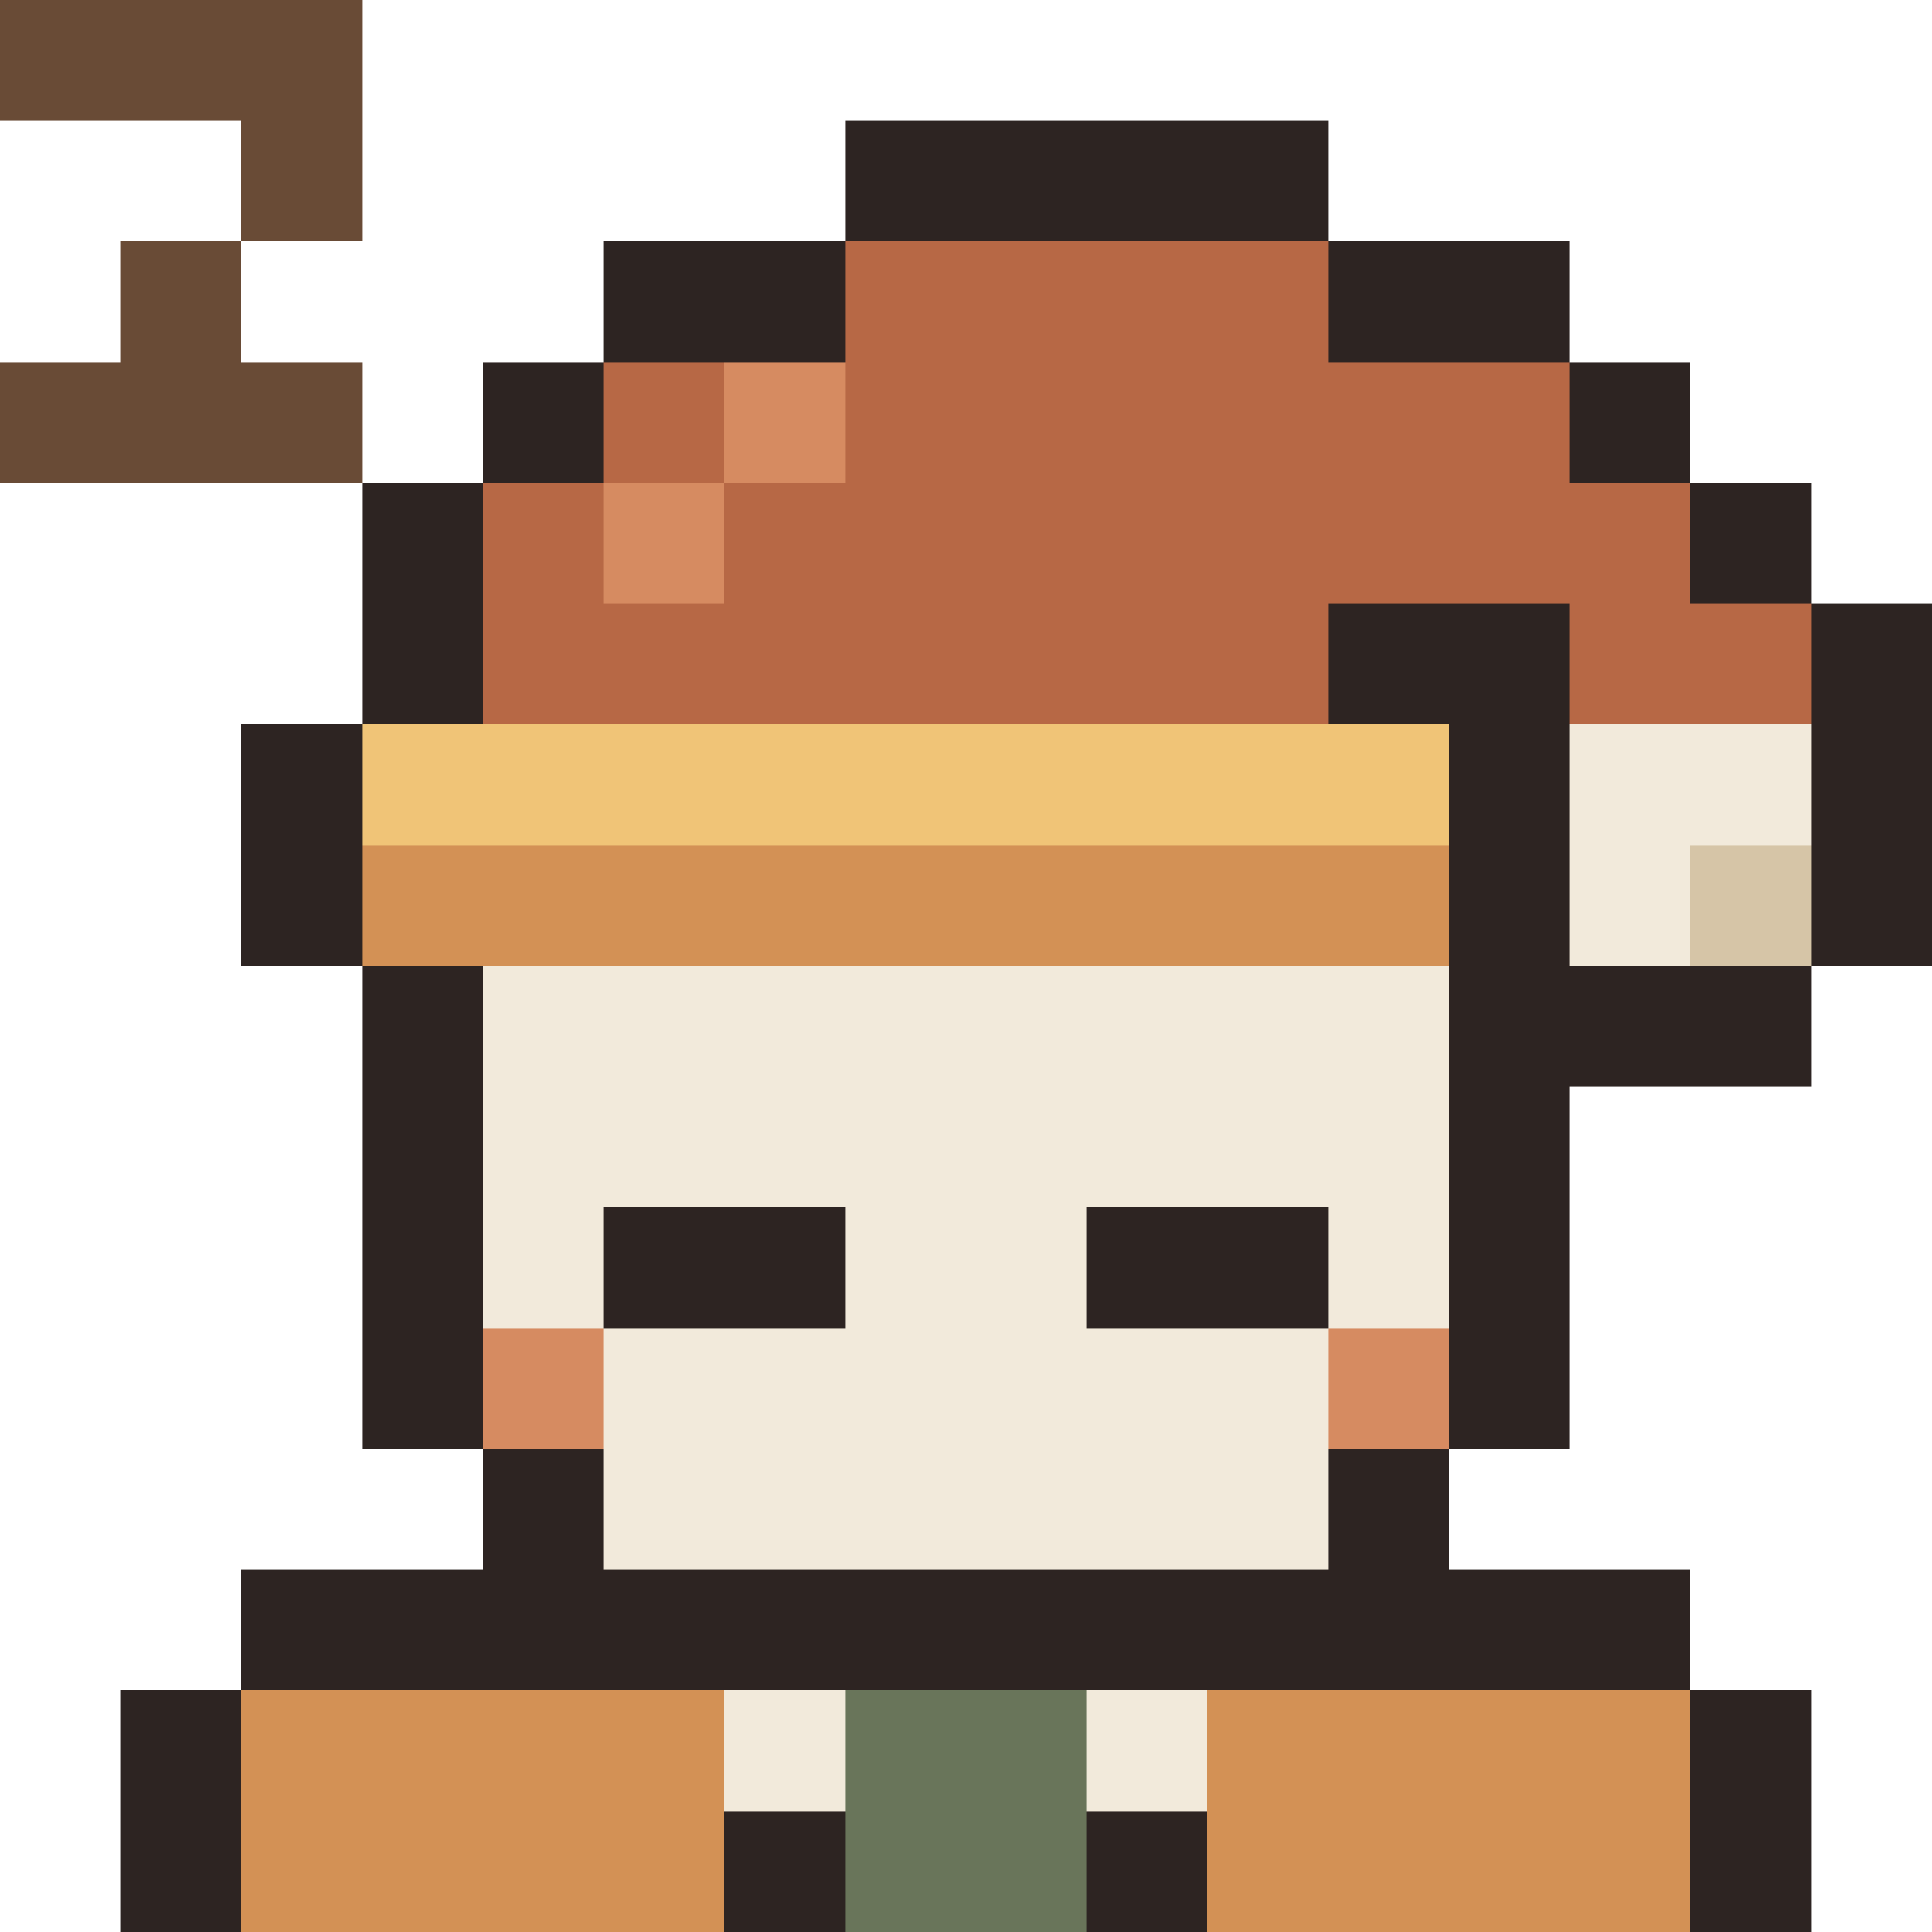
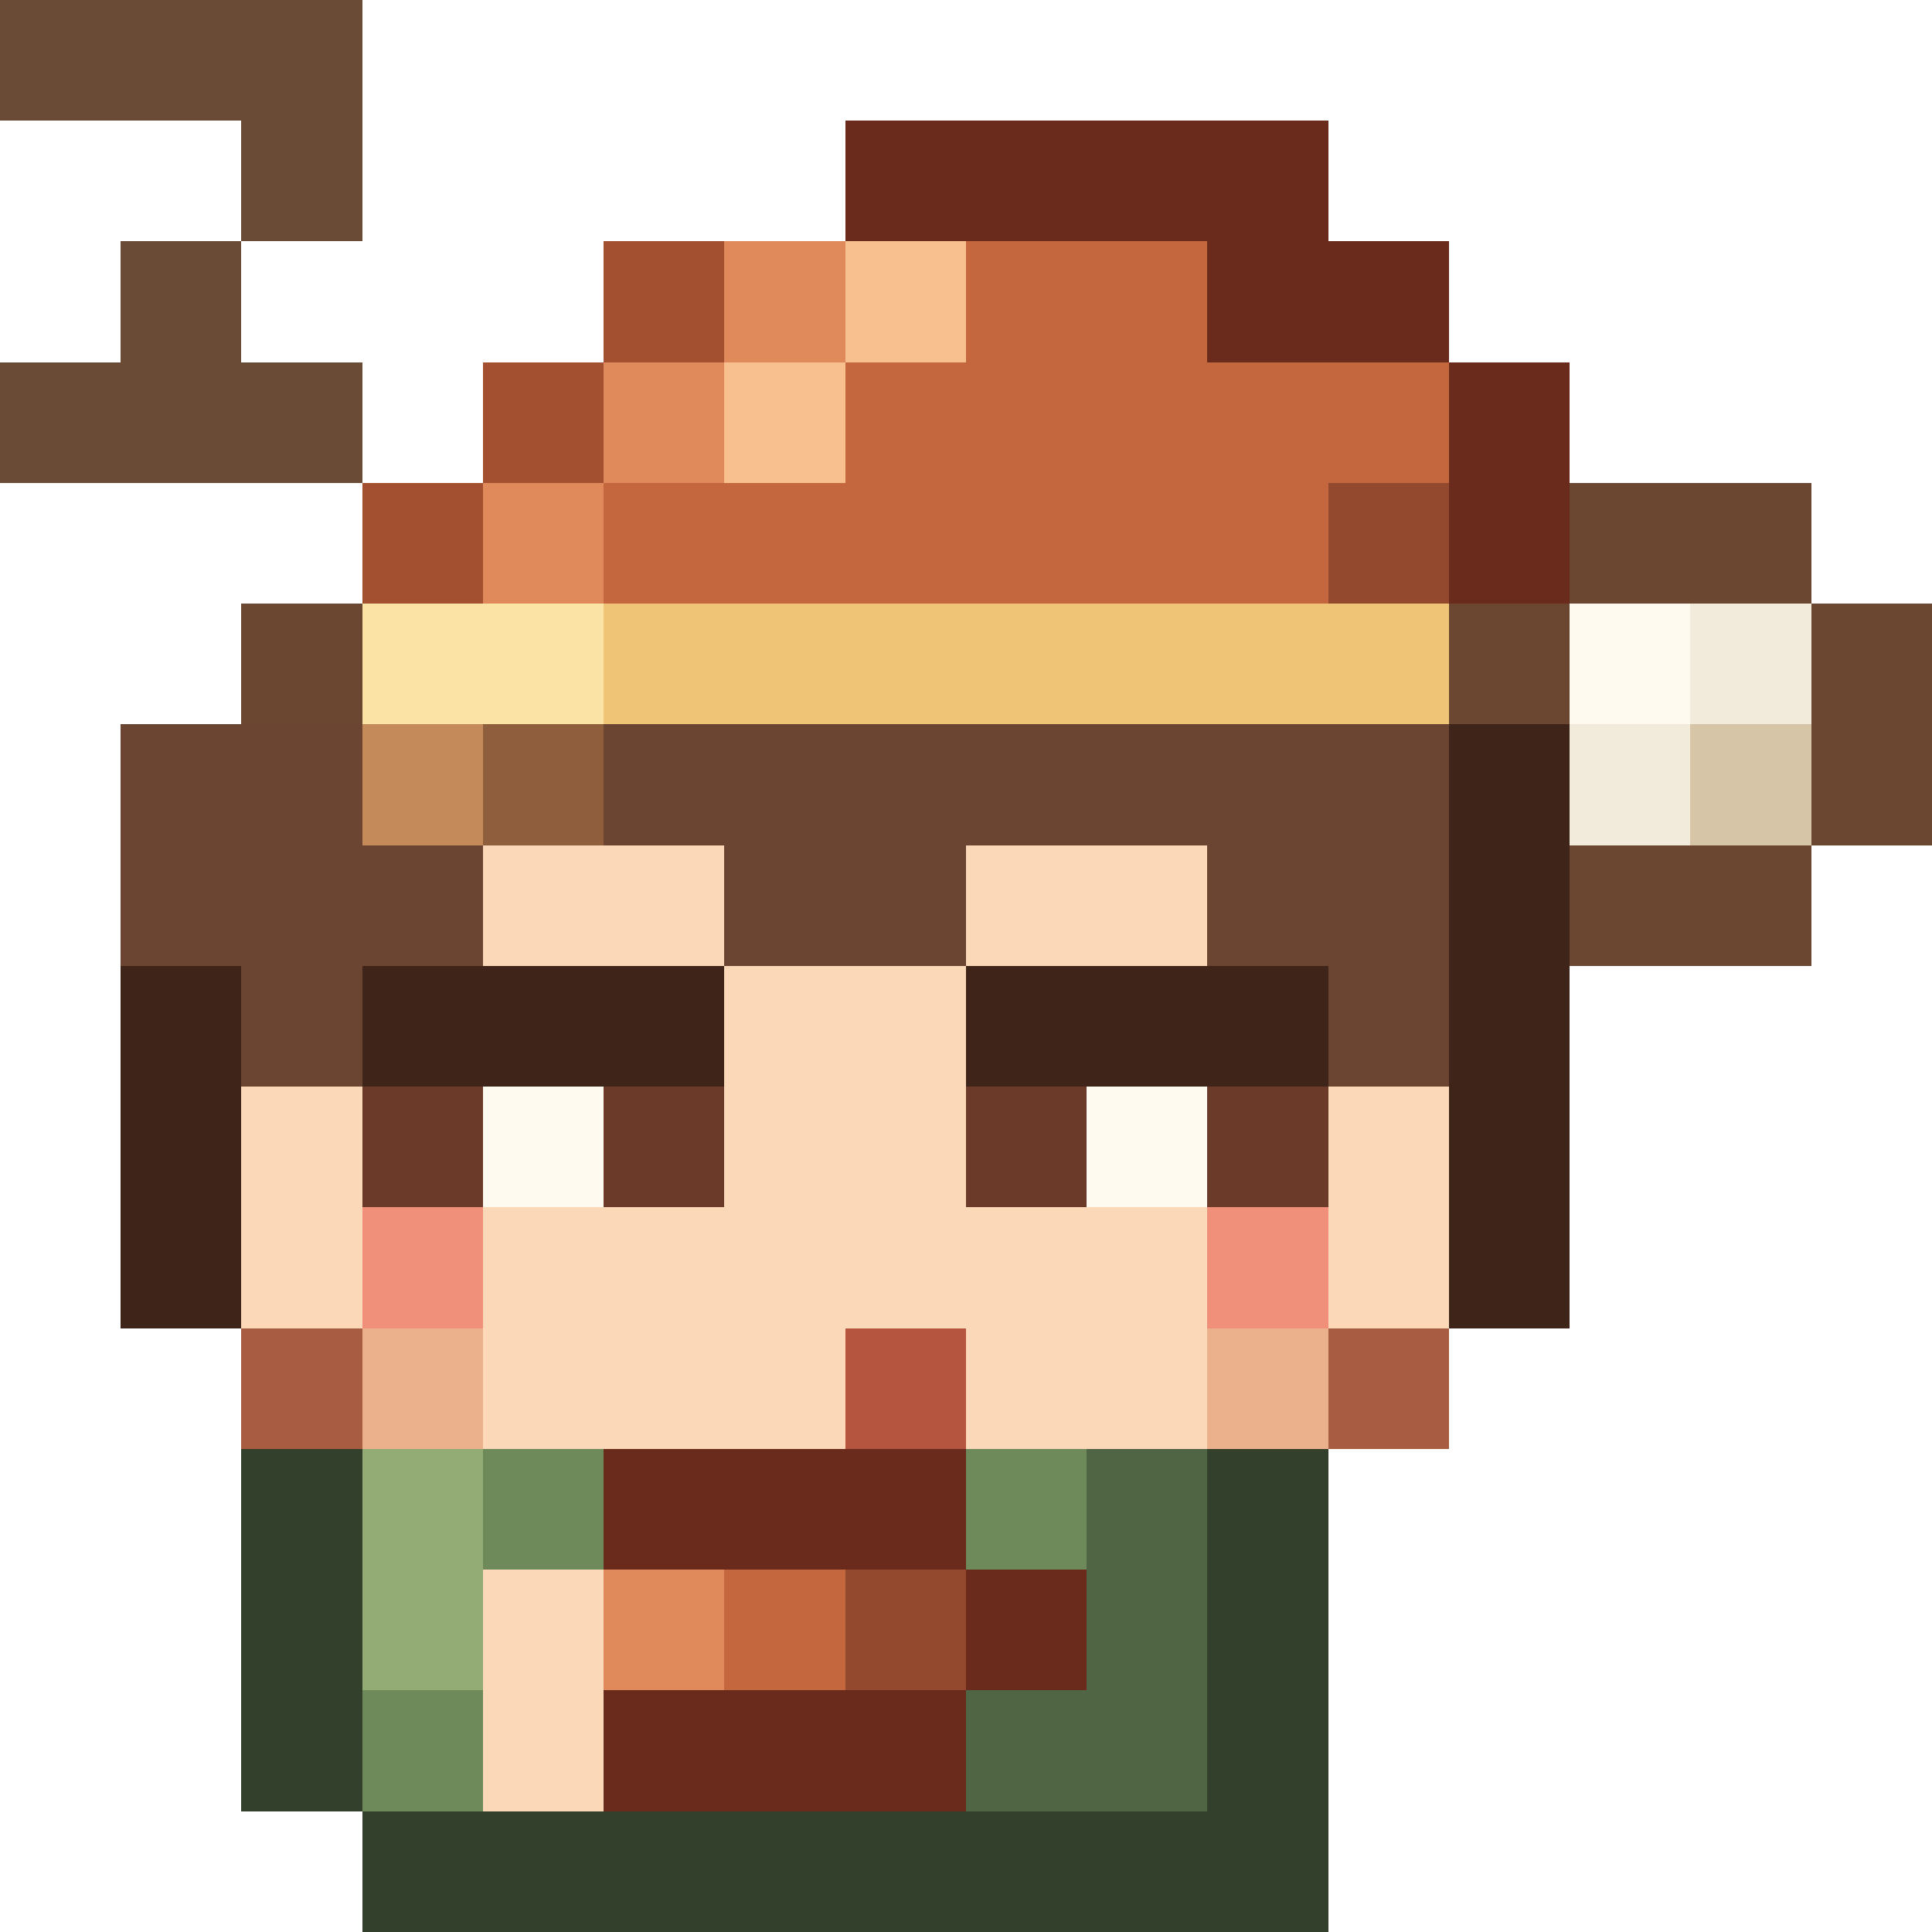
<svg xmlns="http://www.w3.org/2000/svg" viewBox="0 0 16 16" width="16" height="16" shape-rendering="crispEdges">
-   <style>@media(prefers-color-scheme:dark){path:last-child{fill:#f0c477}}</style>
-   <path fill="#2d2422" d="M7 1h4v1h-4zM5 2h2v1h-2zM11 2h2v1h-2zM4 3h1v1h-1zM13 3h1v1h-1zM3 4h1v1h-1zM14 4h1v1h-1zM3 5h1v1h-1zM11 5h2v1h-2zM15 5h1v1h-1zM2 6h1v1h-1zM12 6h1v1h-1zM15 6h1v1h-1zM2 7h1v1h-1zM12 7h1v1h-1zM15 7h1v1h-1zM3 8h1v1h-1zM12 8h3v1h-3zM3 9h1v1h-1zM12 9h1v1h-1zM3 10h1v1h-1zM12 10h1v1h-1zM3 11h1v1h-1zM12 11h1v1h-1zM4 12h1v1h-1zM11 12h1v1h-1zM2 13h12v1h-12zM1 14h1v1h-1zM14 14h1v1h-1zM1 15h1v1h-1zM6 15h1v1h-1zM9 15h1v1h-1zM14 15h1v1h-1z" />
-   <path fill="#b76845" d="M7 2h4v1h-4zM5 3h1v1h-1zM7 3h6v1h-6zM4 4h1v1h-1zM6 4h8v1h-8zM4 5h7v1h-7zM13 5h2v1h-2z" />
-   <path fill="#d68b61" d="M6 3h1v1h-1zM5 4h1v1h-1zM4 11h1v1h-1zM11 11h1v1h-1z" />
-   <path fill="#f0c477" d="M3 6h9v1h-9z" />
-   <path fill="#f2eadb" d="M13 6h2v1h-2zM13 7h1v1h-1zM4 8h8v1h-8zM4 9h8v1h-8zM4 10h8v1h-8zM5 11h6v1h-6zM5 12h6v1h-6zM6 14h1v1h-1zM9 14h1v1h-1z" />
-   <path fill="#d39155" d="M3 7h9v1h-9zM2 14h4v1h-4zM10 14h4v1h-4zM2 15h4v1h-4zM10 15h4v1h-4z" />
-   <path fill="#d6c5a7" d="M14 7h1v1h-1z" />
-   <path fill="#69755a" d="M7 14h2v1h-2zM7 15h2v1h-2z" />
-   <path fill="#2d2422" d="M5 10h2v1h-2zM9 10h2v1h-2z" />
-   <path fill="#694b36" d="M0 0h3v1h-3zM2 1h1v1h-1zM1 2h1v1h-1zM0 3h3v1h-3z" />
+   <style>@media(prefers-color-scheme:dark){.cc-m0{stroke:#f0c477}.cc-m1{stroke:#64392a}.cc-m2{stroke:#84563b}.cc-m3{stroke:#ab744c}.cc-m4{stroke:#5e3a29}.cc-m5{stroke:#4a5e3e}}</style>
+   <path stroke="#6a2b1c" d="M7 1.5h4m-1 1h2m0 1h1m-1 1h1m-8 8h3m0 1h1m-4 1h3" />
+   <path stroke="#a2502f" d="M5 2.5h1m-2 1h1m-2 1h1" />
+   <path class="cc-m1" stroke="#3e2419" d="M12 6.5h1m-1 1h1m-12 1h12m-12 1h12m-12 1h12" />
+   <path stroke="#6b4630" d="M13 4.5h2m-13 1h14m-1 1h1m-3 1h2" />
+   <path class="cc-m5" stroke="#33412c" d="M2 12.5h1m7 0h1m-9 1h1m7 0h1m-9 1h1m7 0h1m-8 1h8" />
+   <path stroke="#a85d43" d="M2 11.5h10" />
+   <path stroke="#c4673f" d="M8 2.5h2m-3 1h5m-7 1h6m-5 9h1" />
+   <path stroke="#93492d" d="M11 4.5h1m-5 9h1" />
+   <path stroke="#e08a5c" d="M6 2.5h1m-2 1h1m-2 1h1m0 9h1" />
+   <path stroke="#f8c08f" d="M7 2.5h1m-2 1h1" />
+   <path stroke="#f0c477" d="M5 5.5h7" />
+   <path stroke="#fbe3a6" d="M3 5.5h2" />
+   <path stroke="#f2eadb" d="M14 5.5h1m-2 1h1" />
+   <path stroke="#d6c5a7" d="M14 6.5h1" />
+   <path stroke="#fffaf0" d="M13 5.5h1m-10 4h6" />
+   <path class="cc-m2" stroke="#6b4532" d="M1 6.5h11m-11 1h11m-10 1h10" />
+   <path class="cc-m3" stroke="#8f5e3d" d="M4 6.5h1" />
+   <path stroke="#c48a5a" d="M3 6.5h1" />
+   <path stroke="#fbd9b8" d="M4 7.5h2m2 0h2m-4 1h2m-6 1h1m3 0h2m3 0h1m-10 1h10m-8 1h6m-6 2h1m-1 1h1" />
+   <path stroke="#eab18c" d="M3 11.5h1m6 0h1" />
+   <path stroke="#f0907a" d="M3 10.5h1m6 0h1" />
+   <path stroke="#b5543f" d="M7 11.5h1" />
+   <path stroke="#3e2419" d="M3 8.5h3m2 0h3" />
+   <path stroke="#6b3a28" d="M3 9.5h1m1 0h1m2 0h1m1 0h1" />
+   <path stroke="#6f8a5a" d="M4 12.5h1m3 0h1m-6 2h1" />
+   <path stroke="#4f6544" d="M9 12.5h1m-1 1h1m-2 1h2" />
+   <path stroke="#93ab74" d="M3 12.5h1m-1 1h1" />
+   <path class="cc-m0" stroke="#694b36" d="M0 0.5h3m-1 1h1m-2 1h1m-2 1h3" />
</svg>
